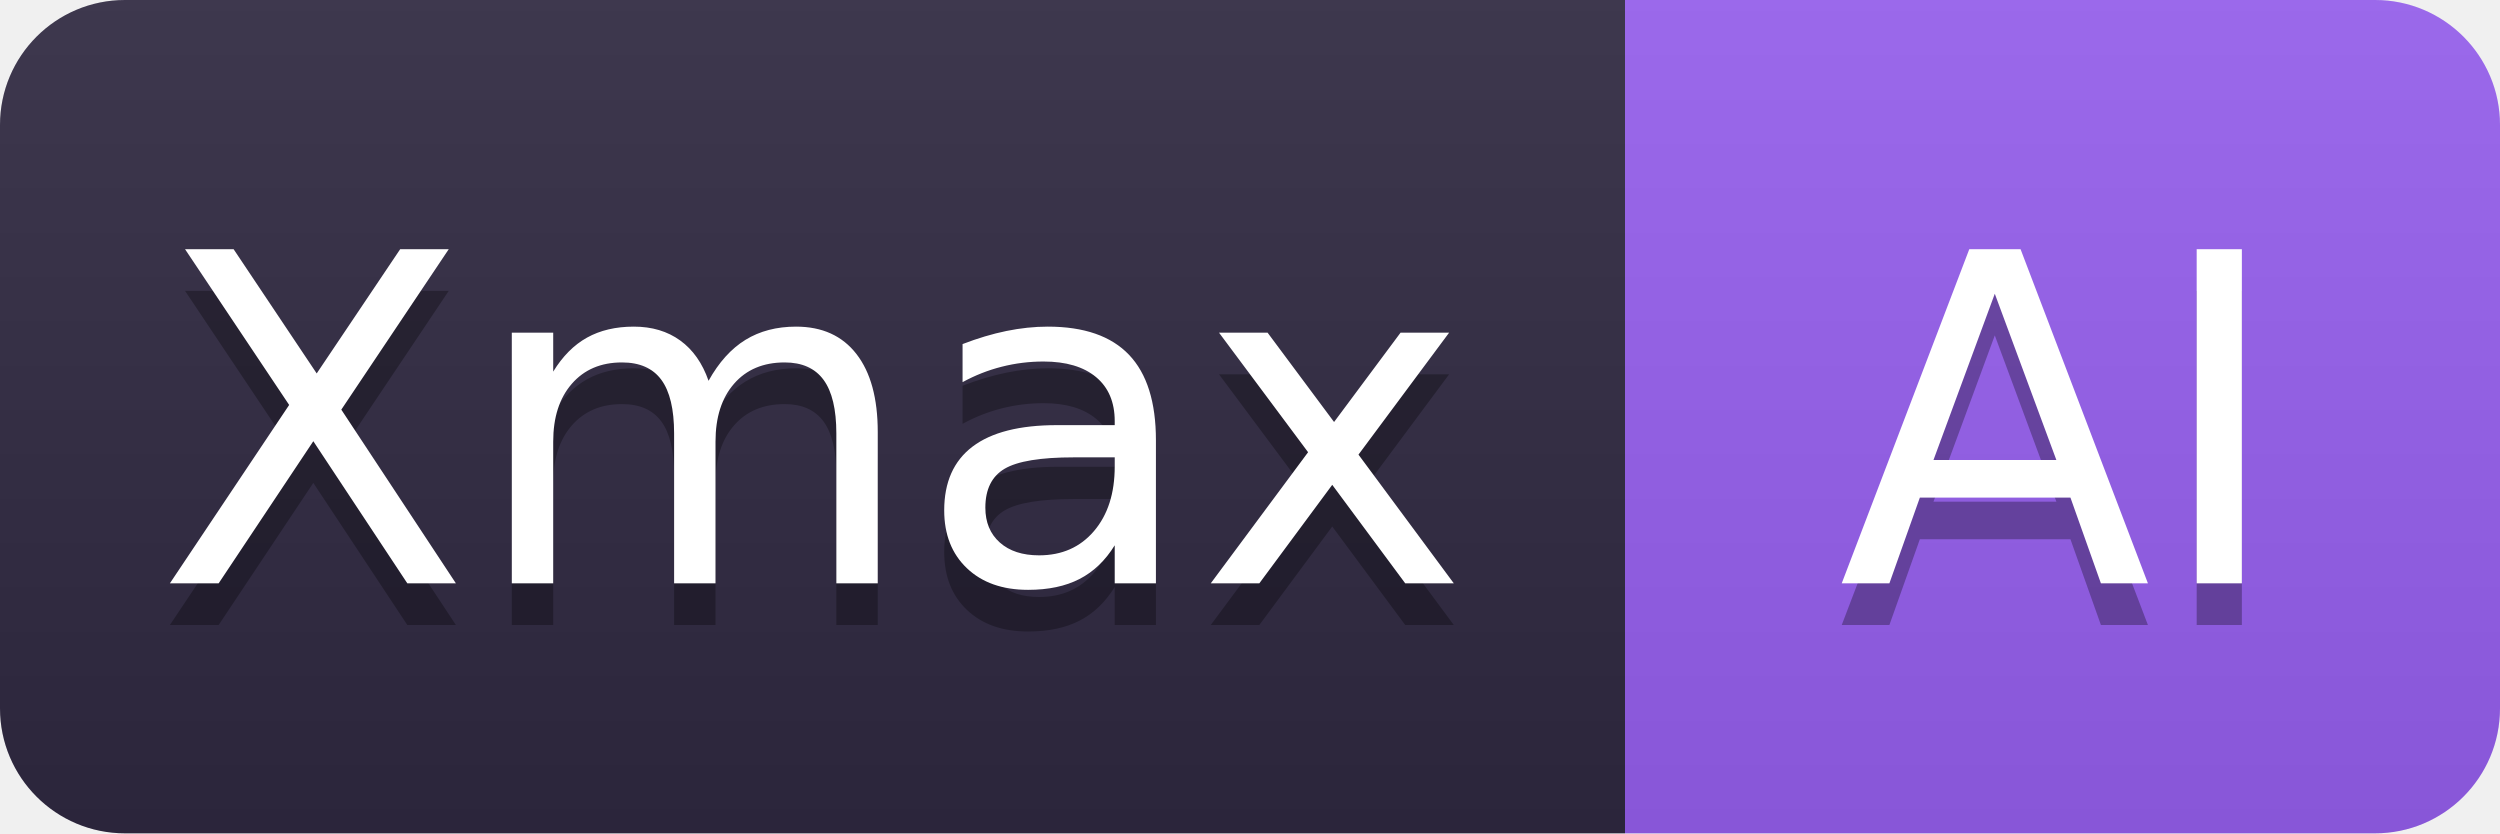
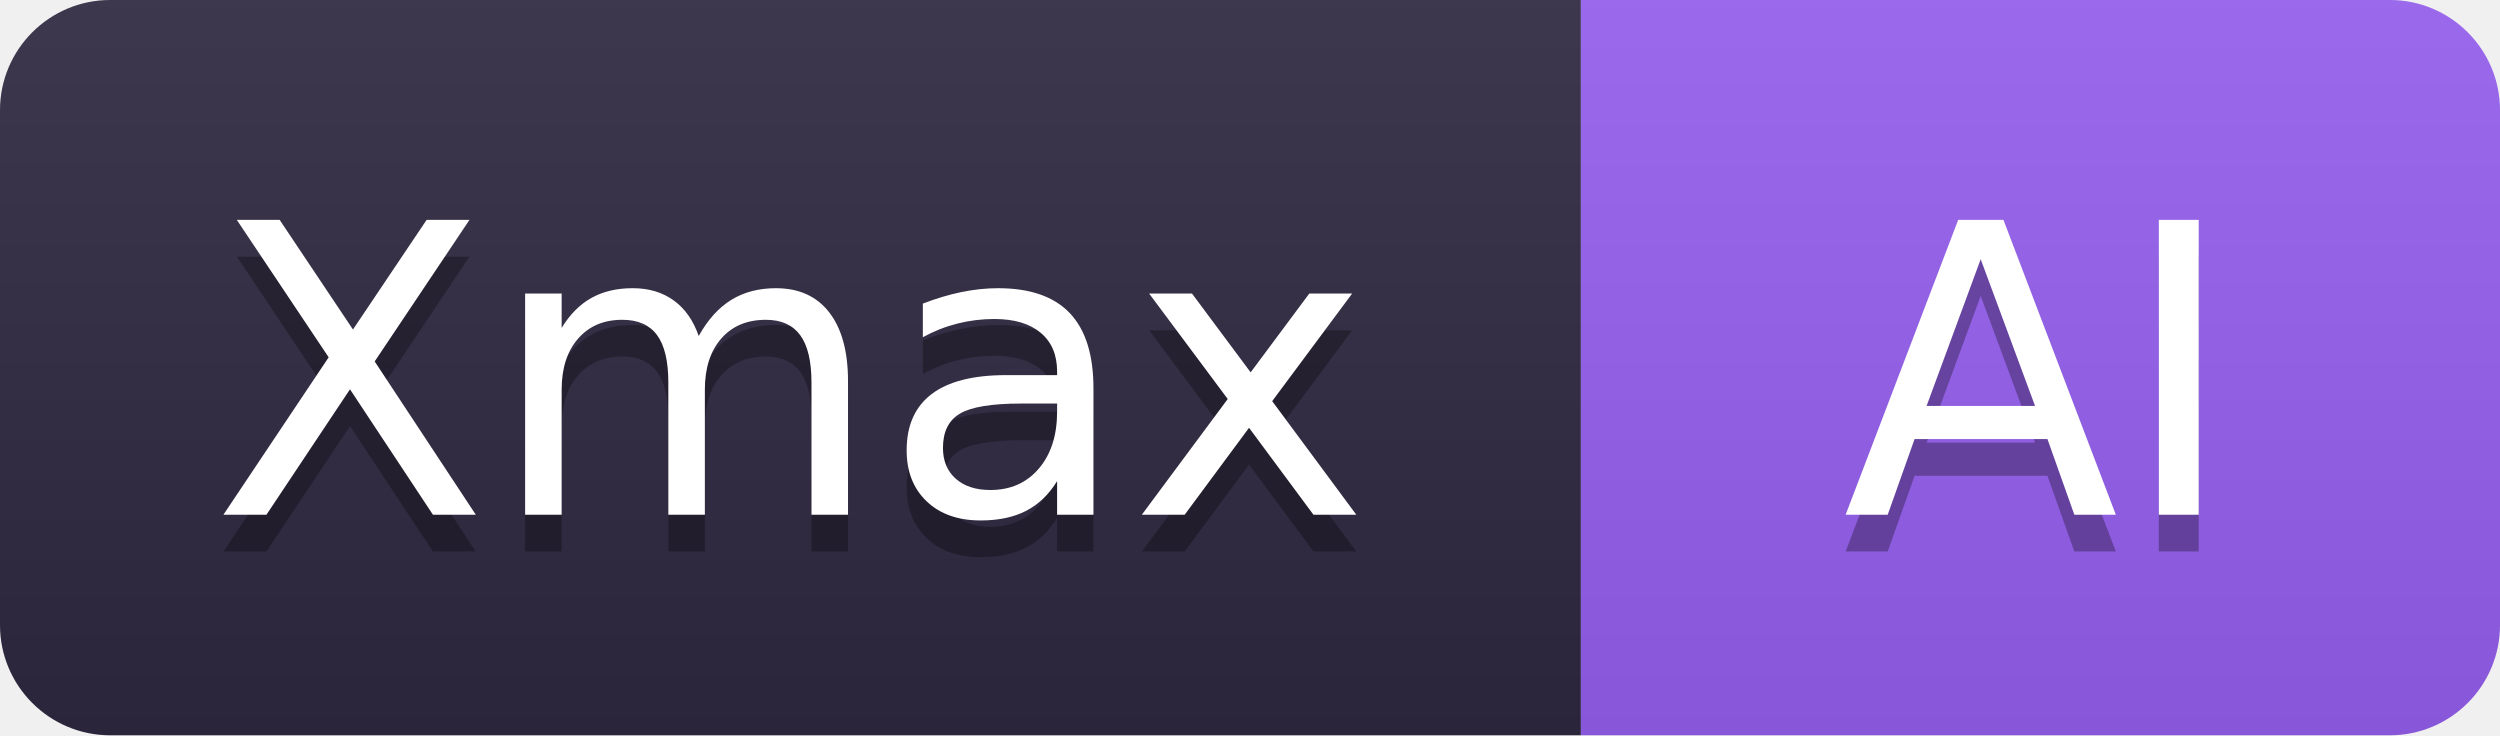
- <svg xmlns="http://www.w3.org/2000/svg" width="60" height="20" viewBox="0 0 60 20" role="img" aria-label="Xmax AI">
+ <svg xmlns="http://www.w3.org/2000/svg" width="68" height="20" viewBox="0 0 68 20" role="img" aria-label="Xmax AI">
  <defs>
    <linearGradient id="shade" x2="0" y2="100%">
      <stop offset="0" stop-color="#bbb" stop-opacity=".1" />
      <stop offset="1" stop-opacity=".1" />
    </linearGradient>
    <clipPath id="outline">
-       <rect width="60" height="20" rx="3" />
+       <rect width="68" height="20" rx="3" />
    </clipPath>
  </defs>
  <g clip-path="url(#outline)">
-     <rect width="39" height="20" fill="#302942" />
-     <rect x="39" width="21" height="20" fill="#9760F0" />
-     <rect width="60" height="20" fill="url(#shade)" />
+     <rect width="43" height="20" fill="#302942" />
+     <rect x="43" width="25" height="20" fill="#9760F0" />
+     <rect width="68" height="20" fill="url(#shade)" />
  </g>
  <g transform="scale(.1)" fill="#fff" text-anchor="middle" font-family="Verdana, Geneva, DejaVu Sans, sans-serif" font-size="110" text-rendering="geometricPrecision">
    <g fill="#010101" opacity=".3" aria-hidden="true">
-       <text x="195" y="150" textLength="310">Xmax</text>
-       <text x="495" y="150" textLength="130">AI</text>
+       <text x="215" y="150" textLength="310">Xmax</text>
+       <text x="555" y="150" textLength="130">AI</text>
    </g>
-     <text x="195" y="140" textLength="310">Xmax</text>
-     <text x="495" y="140" textLength="130">AI</text>
+     <text x="215" y="140" textLength="310">Xmax</text>
+     <text x="555" y="140" textLength="130">AI</text>
  </g>
</svg>
